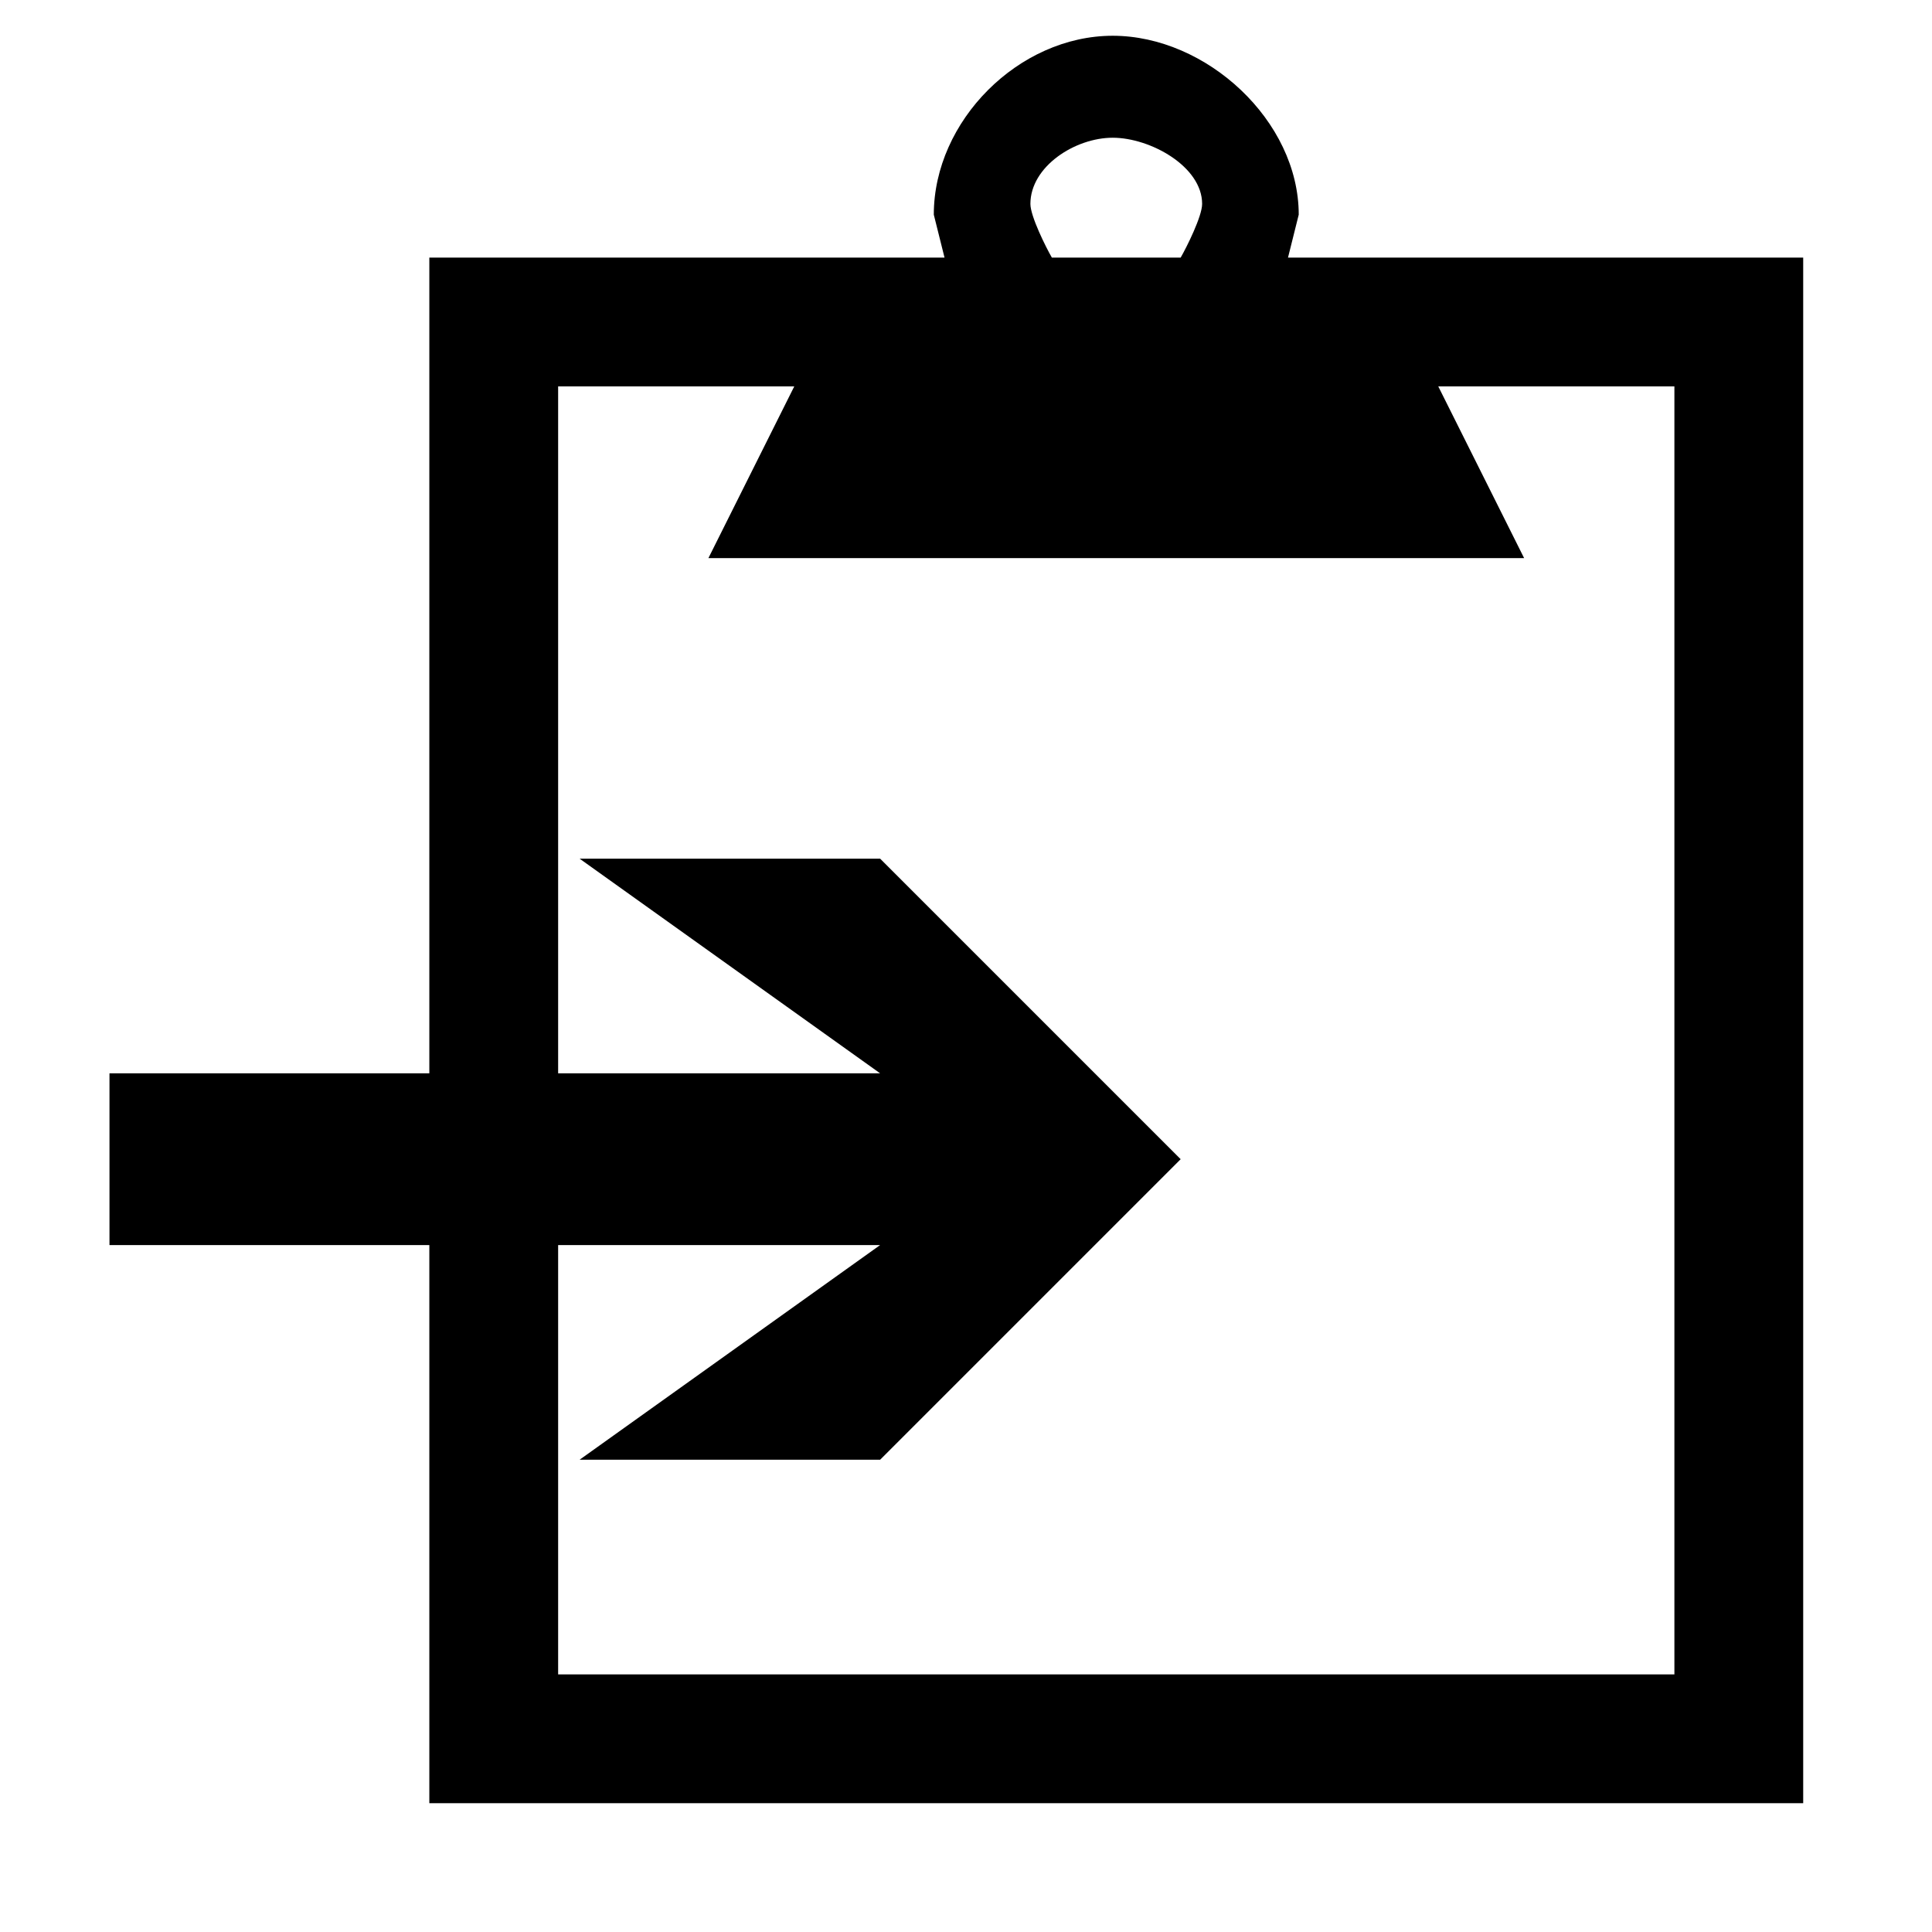
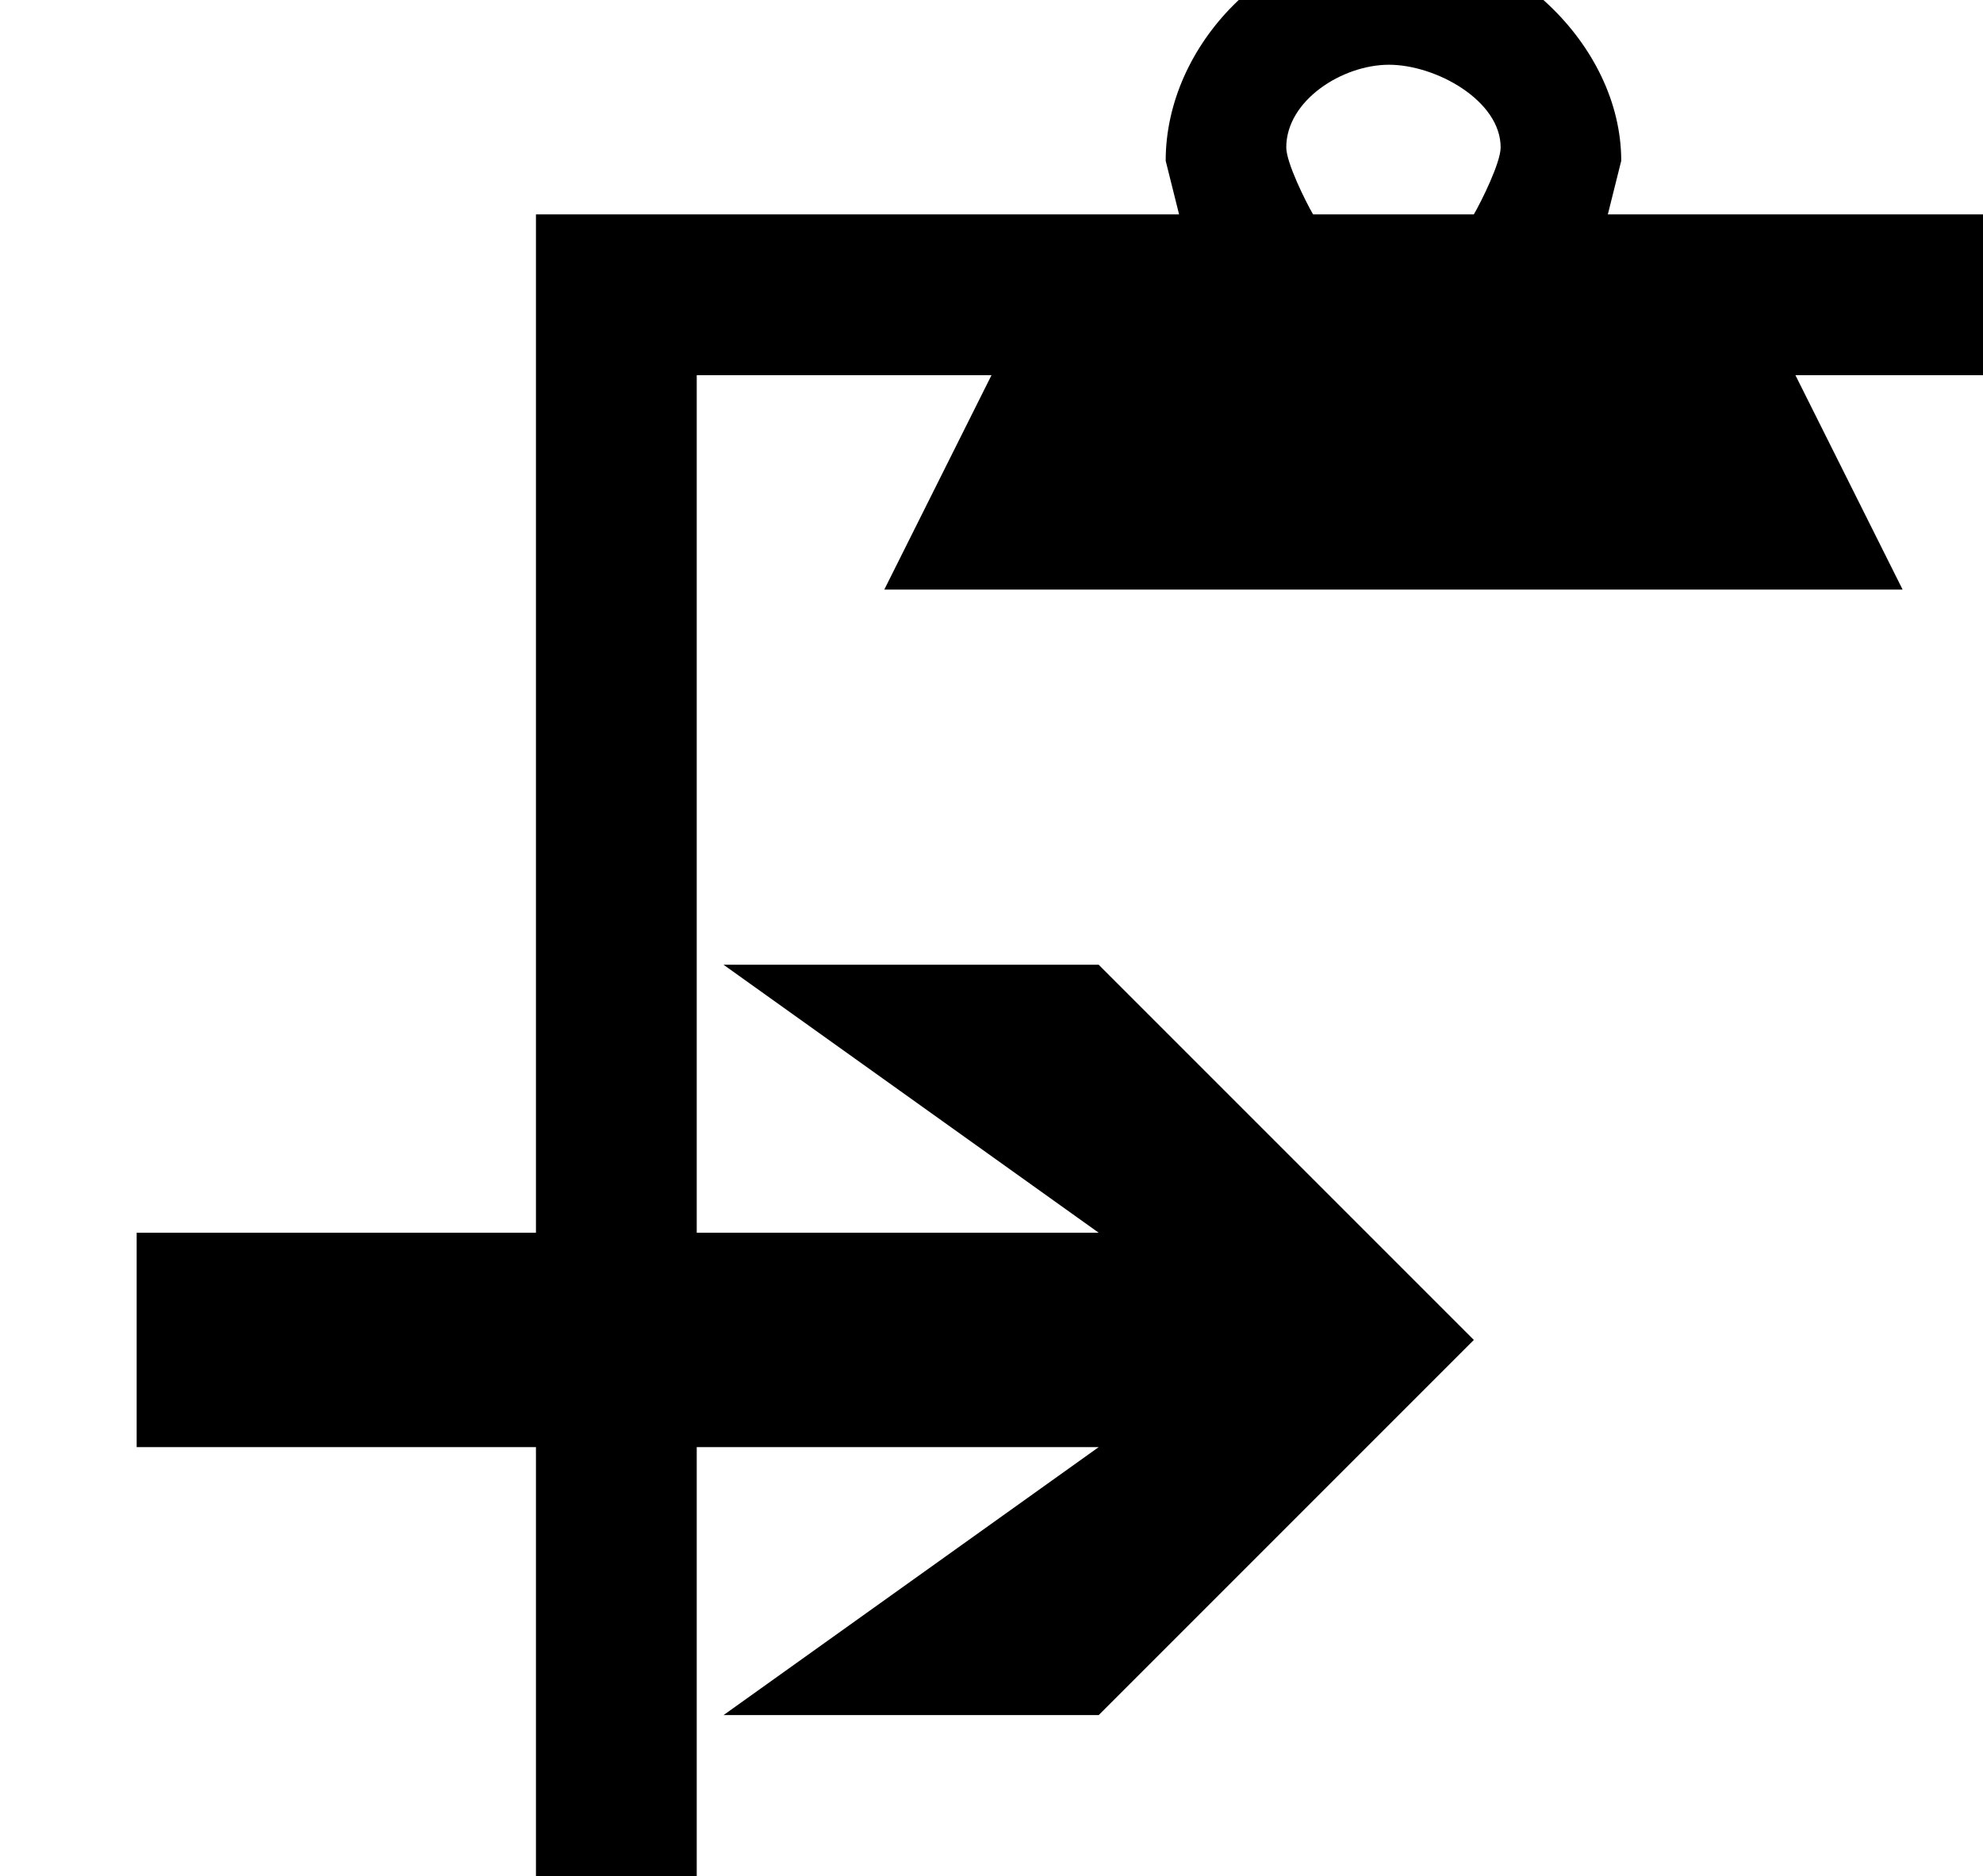
- <svg xmlns="http://www.w3.org/2000/svg" version="1.1" baseProfile="full" width="45" height="45" viewBox="0 0 45.00 45.00" enable-background="new 0 0 45.00 45.00" xml:space="preserve">
-   <path fill="#000000" fill-opacity="1" stroke-width="0.2" stroke-linejoin="round" d="M 37.917,15.833C 40.103,15.833 42.25,17.814 42.25,20L 42,21L 54,21L 54,57L 22,57L 22,21L 34,21L 33.75,20C 33.75,17.814 35.73,15.833 37.917,15.833 Z M 51,24L 45.5,24L 47.5,28L 28.5,28L 30.5,24L 25,24L 25,54L 51,54L 51,24 Z M 37.917,18.208C 37.042,18.208 36,18.876 36,19.75C 36,20.038 36.365,20.767 36.5,21L 39.5,21C 39.635,20.767 40,20.038 40,19.75C 40,18.876 38.791,18.208 37.917,18.208 Z  M 14.55,40L 32.5,40L 25.5,35L 32.5,35L 39.5,42L 32.5,49L 25.5,49L 32.5,44L 14.55,44L 14.55,40 Z" transform="translate(-12 -15)" />
+ <svg xmlns="http://www.w3.org/2000/svg" version="1.1" baseProfile="full" width="37" height="35" viewBox="0 0 37.00 35.00" enable-background="new 0 0 37.00 35.00" xml:space="preserve">
+   <path fill="#000000" fill-opacity="1" stroke-width="0.2" stroke-linejoin="round" d="M 37.917,15.833C 40.103,15.833 42.25,17.814 42.25,20L 42,21L 54,21L 54,57L 22,57L 22,21L 34,21L 33.75,20C 33.75,17.814 35.73,15.833 37.917,15.833 Z M 51,24L 45.5,24L 47.5,28L 28.5,28L 30.5,24L 25,24L 25,54L 51,54L 51,24 Z M 37.917,18.208C 37.042,18.208 36,18.876 36,19.75C 36,20.038 36.365,20.767 36.5,21L 39.5,21C 39.635,20.767 40,20.038 40,19.75C 40,18.876 38.791,18.208 37.917,18.208 Z  M 14.55,40L 32.5,40L 25.5,35L 32.5,35L 39.5,42L 32.5,49L 25.5,49L 32.5,44L 14.55,44L 14.55,40 Z" transform="translate(-12 -17)" />
</svg>
